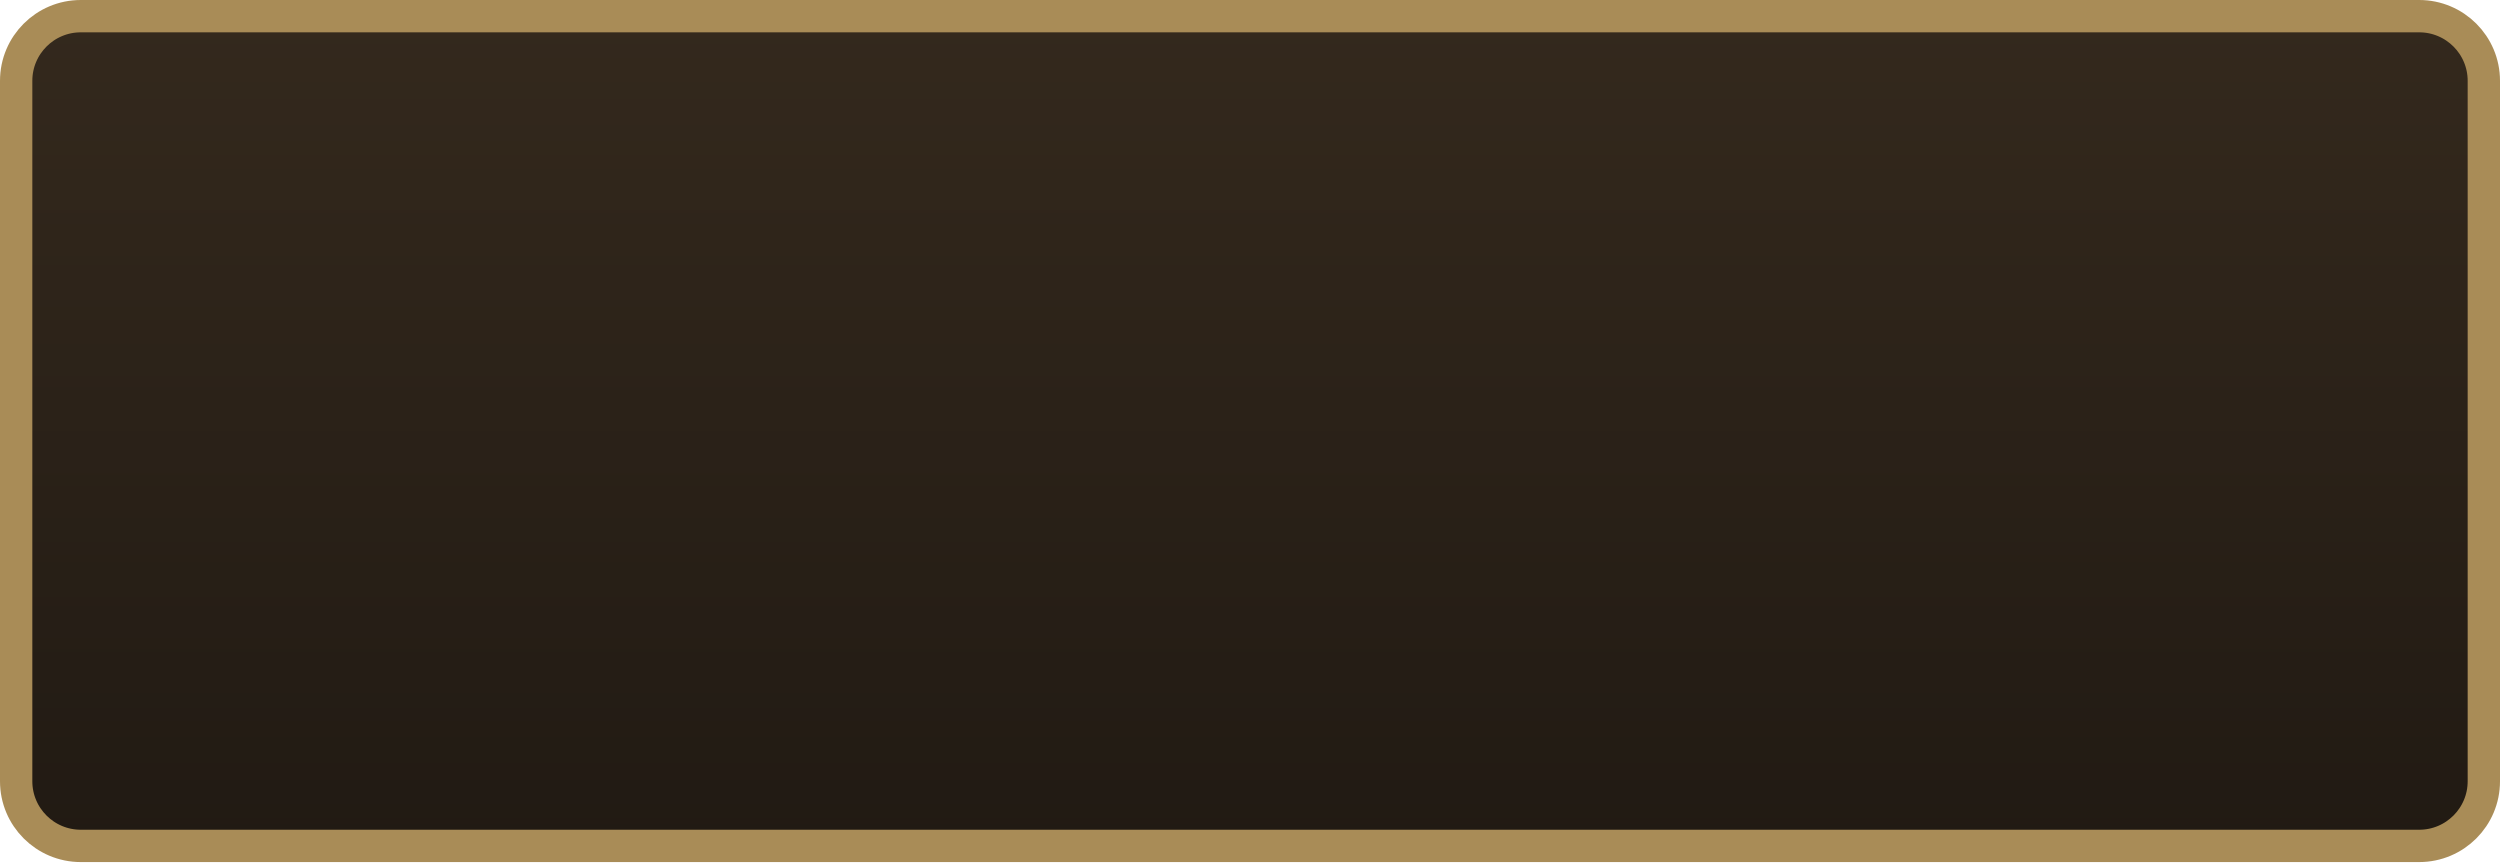
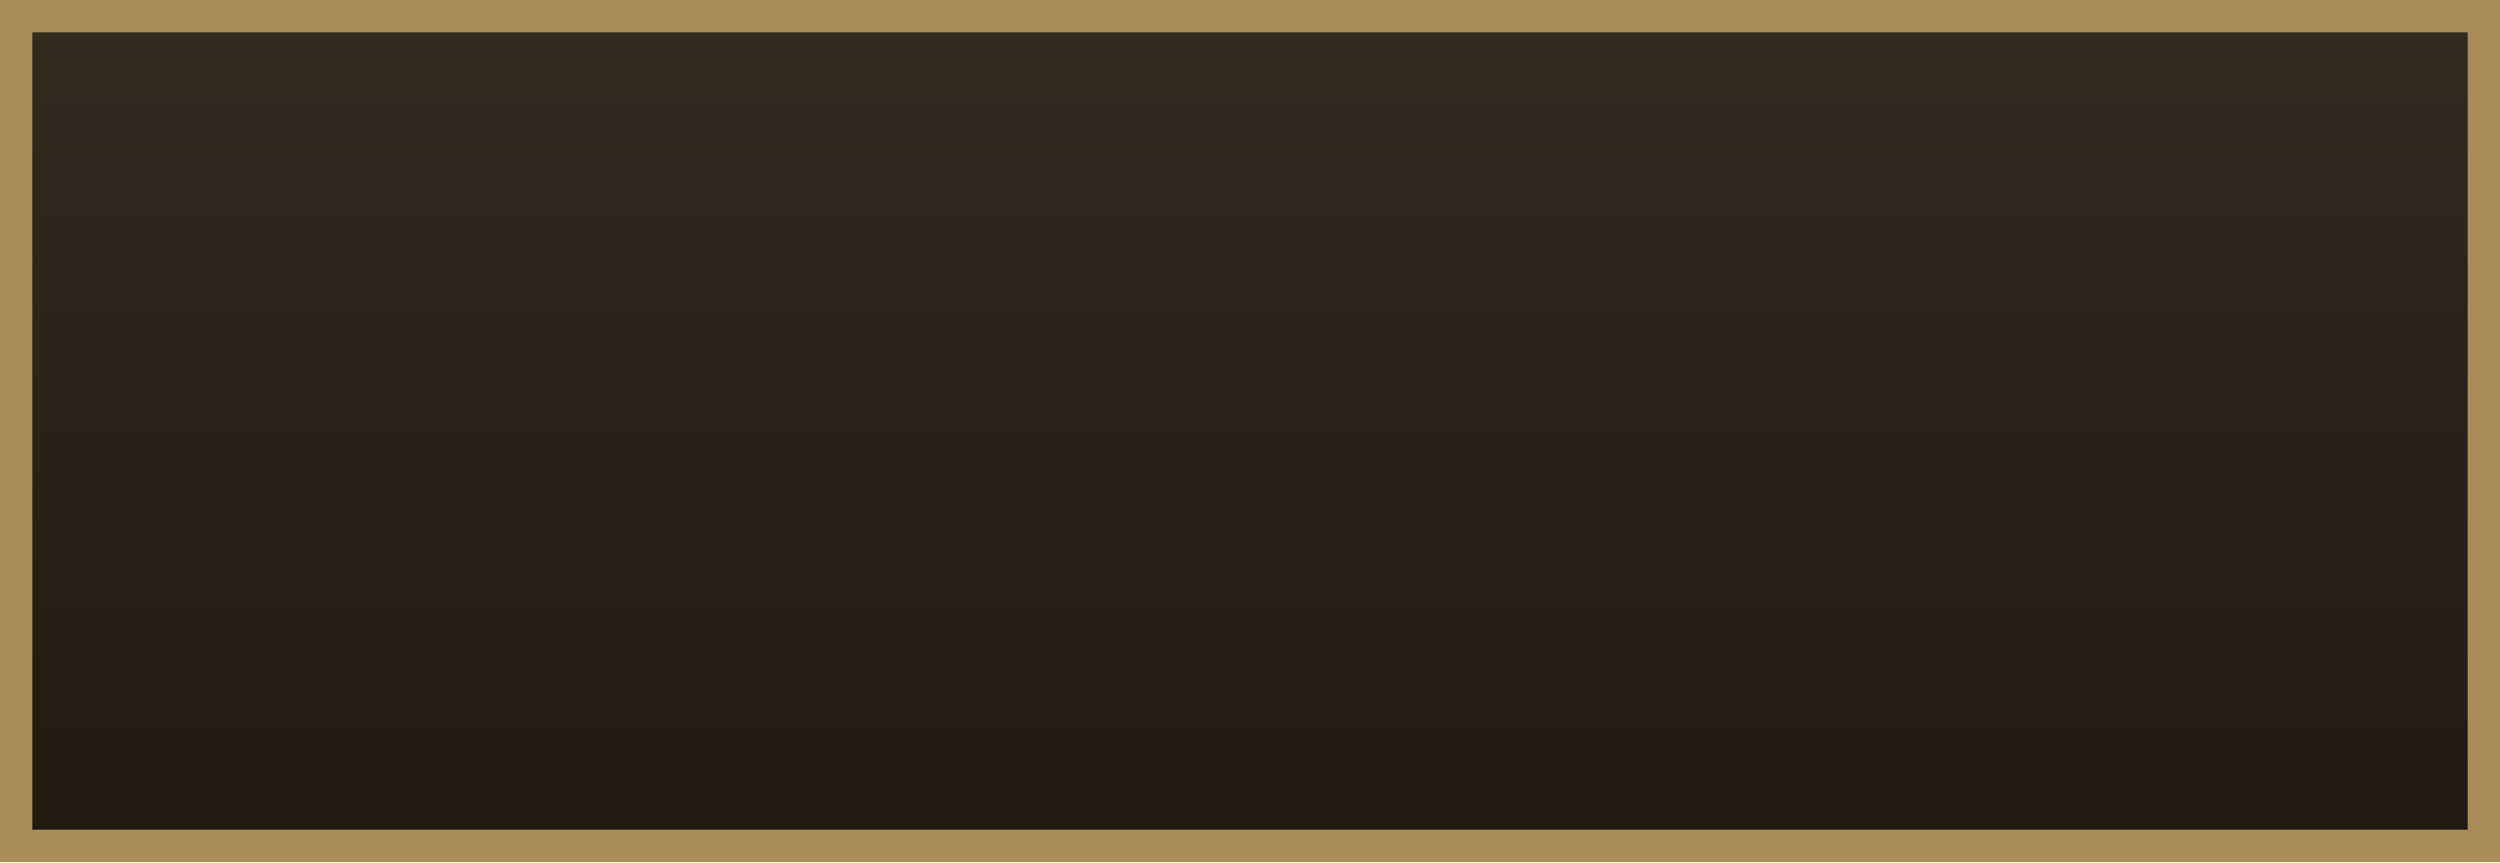
- <svg xmlns="http://www.w3.org/2000/svg" width="116" height="40" viewBox="0 0 116 40">
+ <svg xmlns="http://www.w3.org/2000/svg" width="116" height="40" viewBox="0 0 116 40" preserveAspectRatio="none">
  <defs>
    <linearGradient id="f" x1="0" y1="0" x2="0" y2="1">
      <stop offset="0" stop-color="#34291d" />
      <stop offset="1" stop-color="#211a13" />
    </linearGradient>
  </defs>
-   <rect x=".75" y=".75" width="114.5" height="38.5" rx="3" fill="url(#f)" stroke="#a98c57" stroke-width="1.5" />
+   <rect x=".75" y=".75" width="114.5" height="38.5" fill="url(#f)" stroke="#a98c57" stroke-width="1.5" />
</svg>
